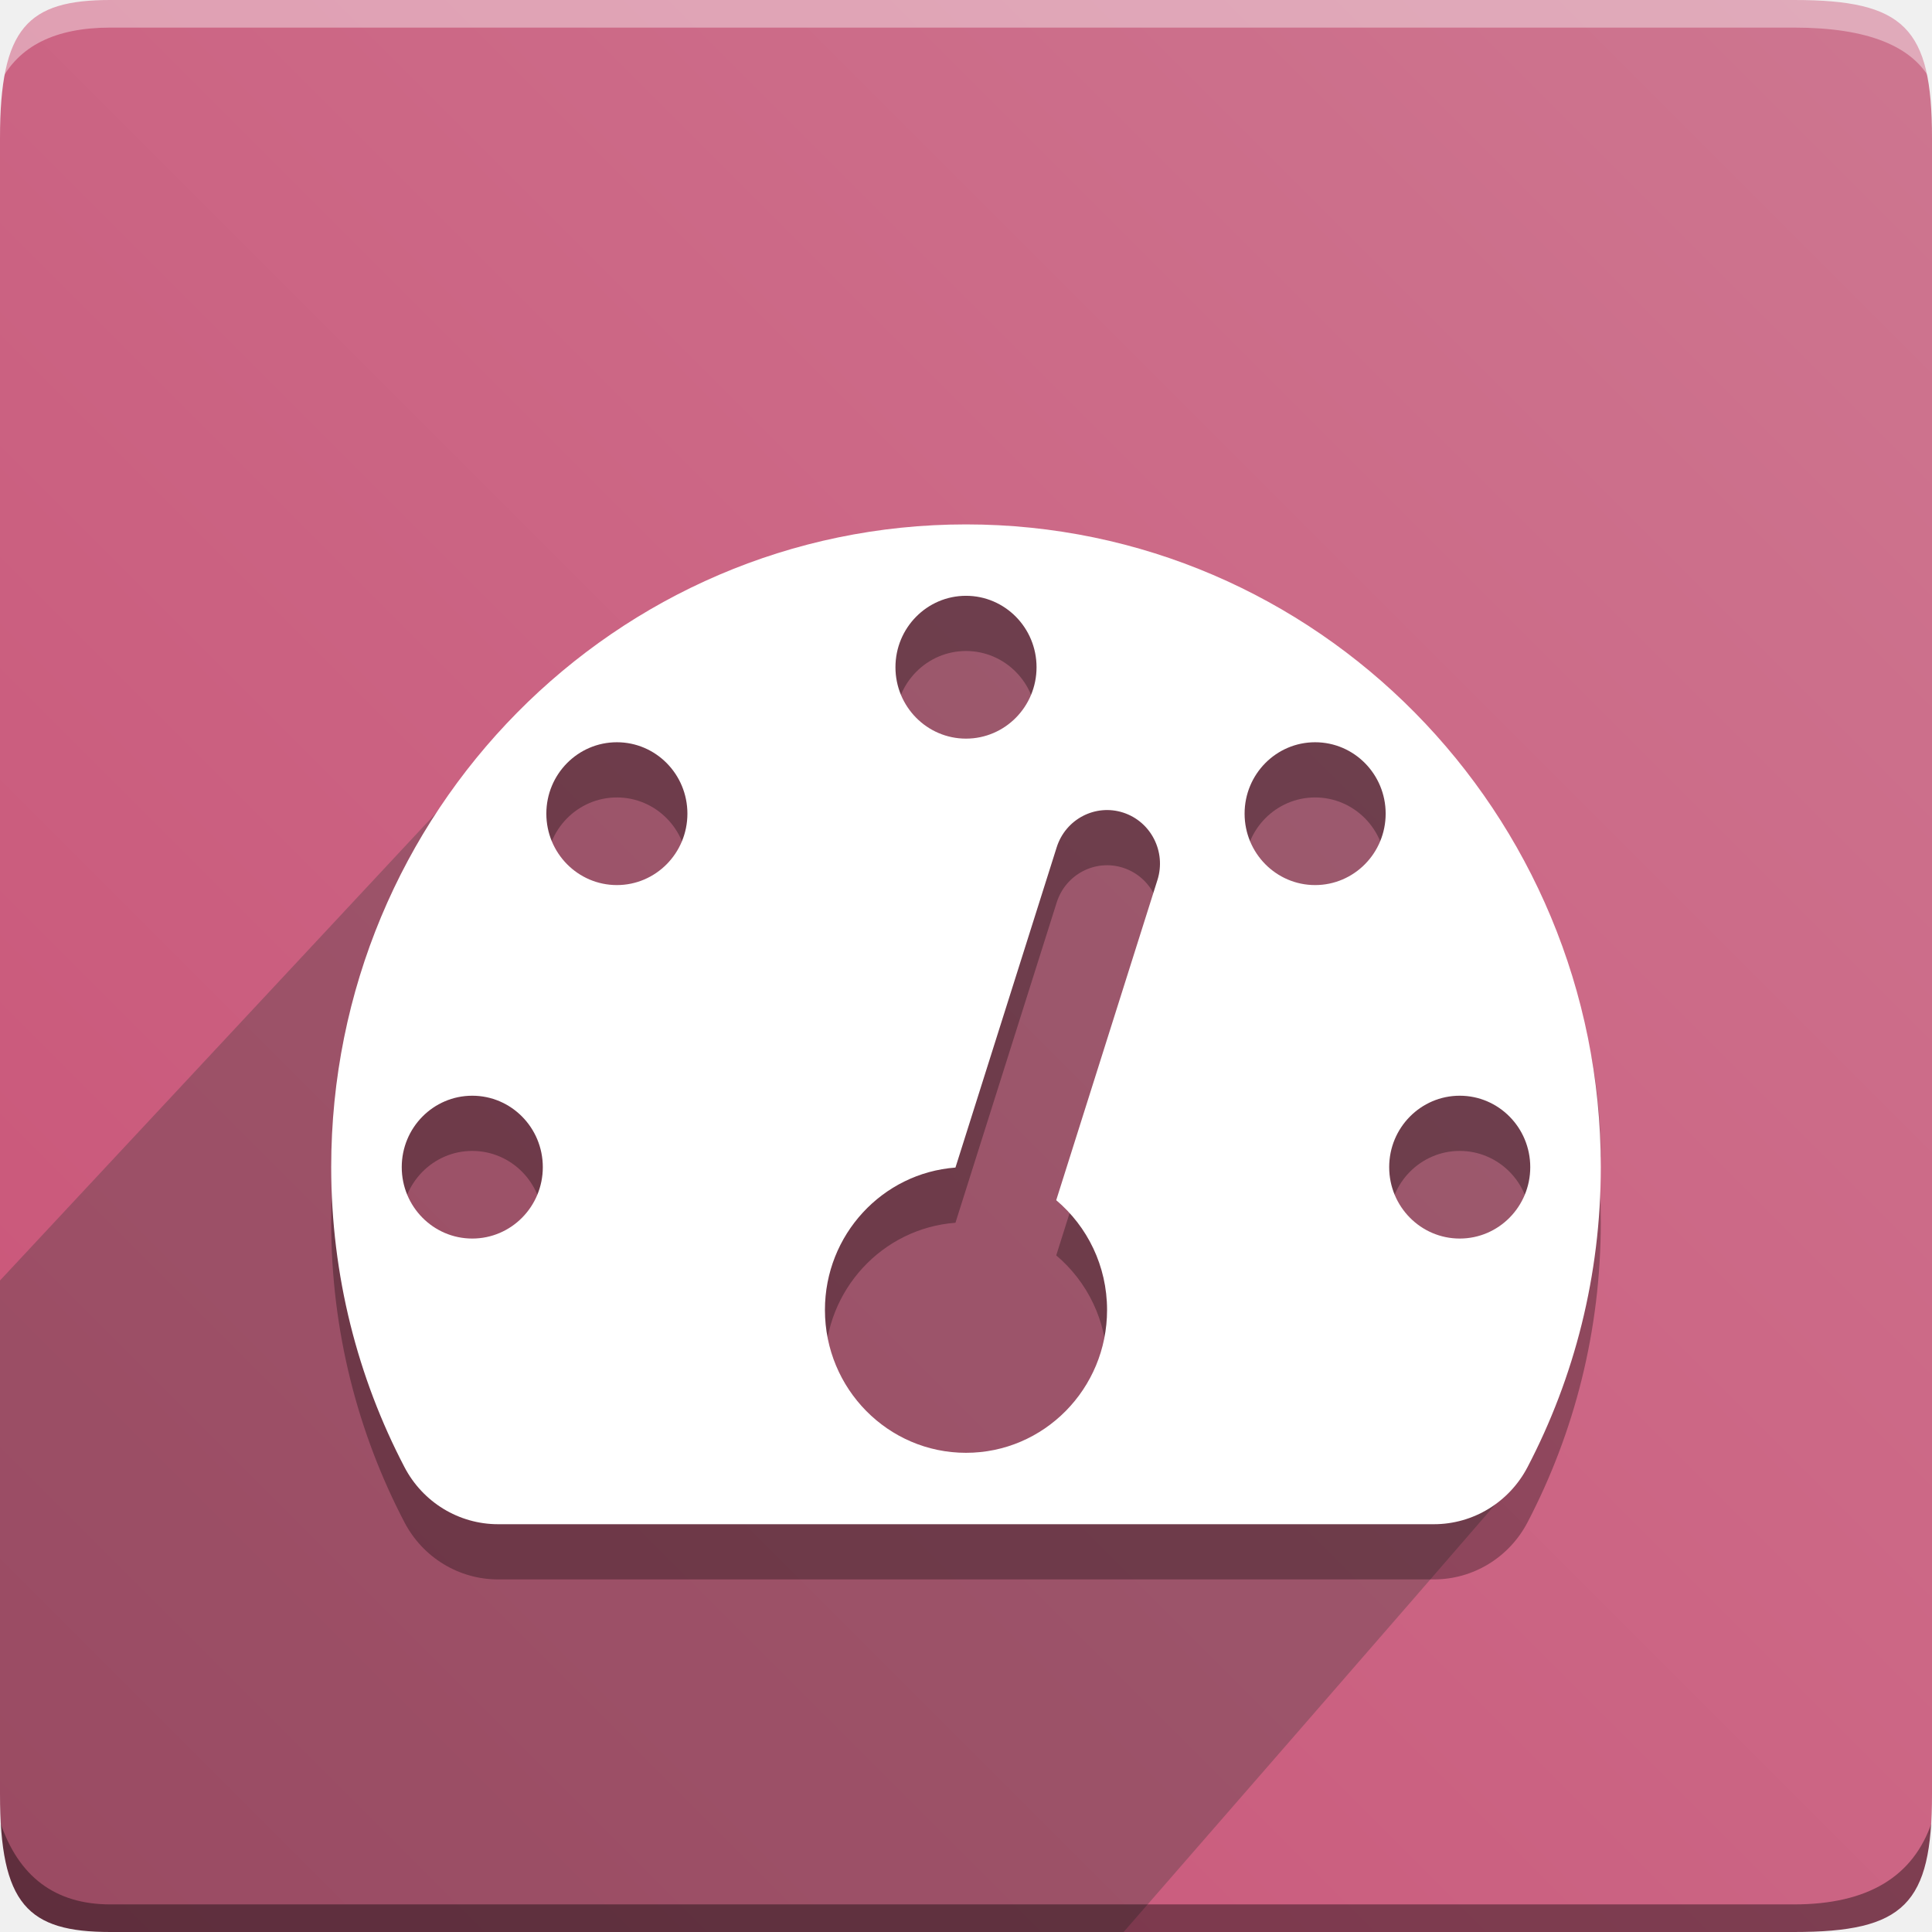
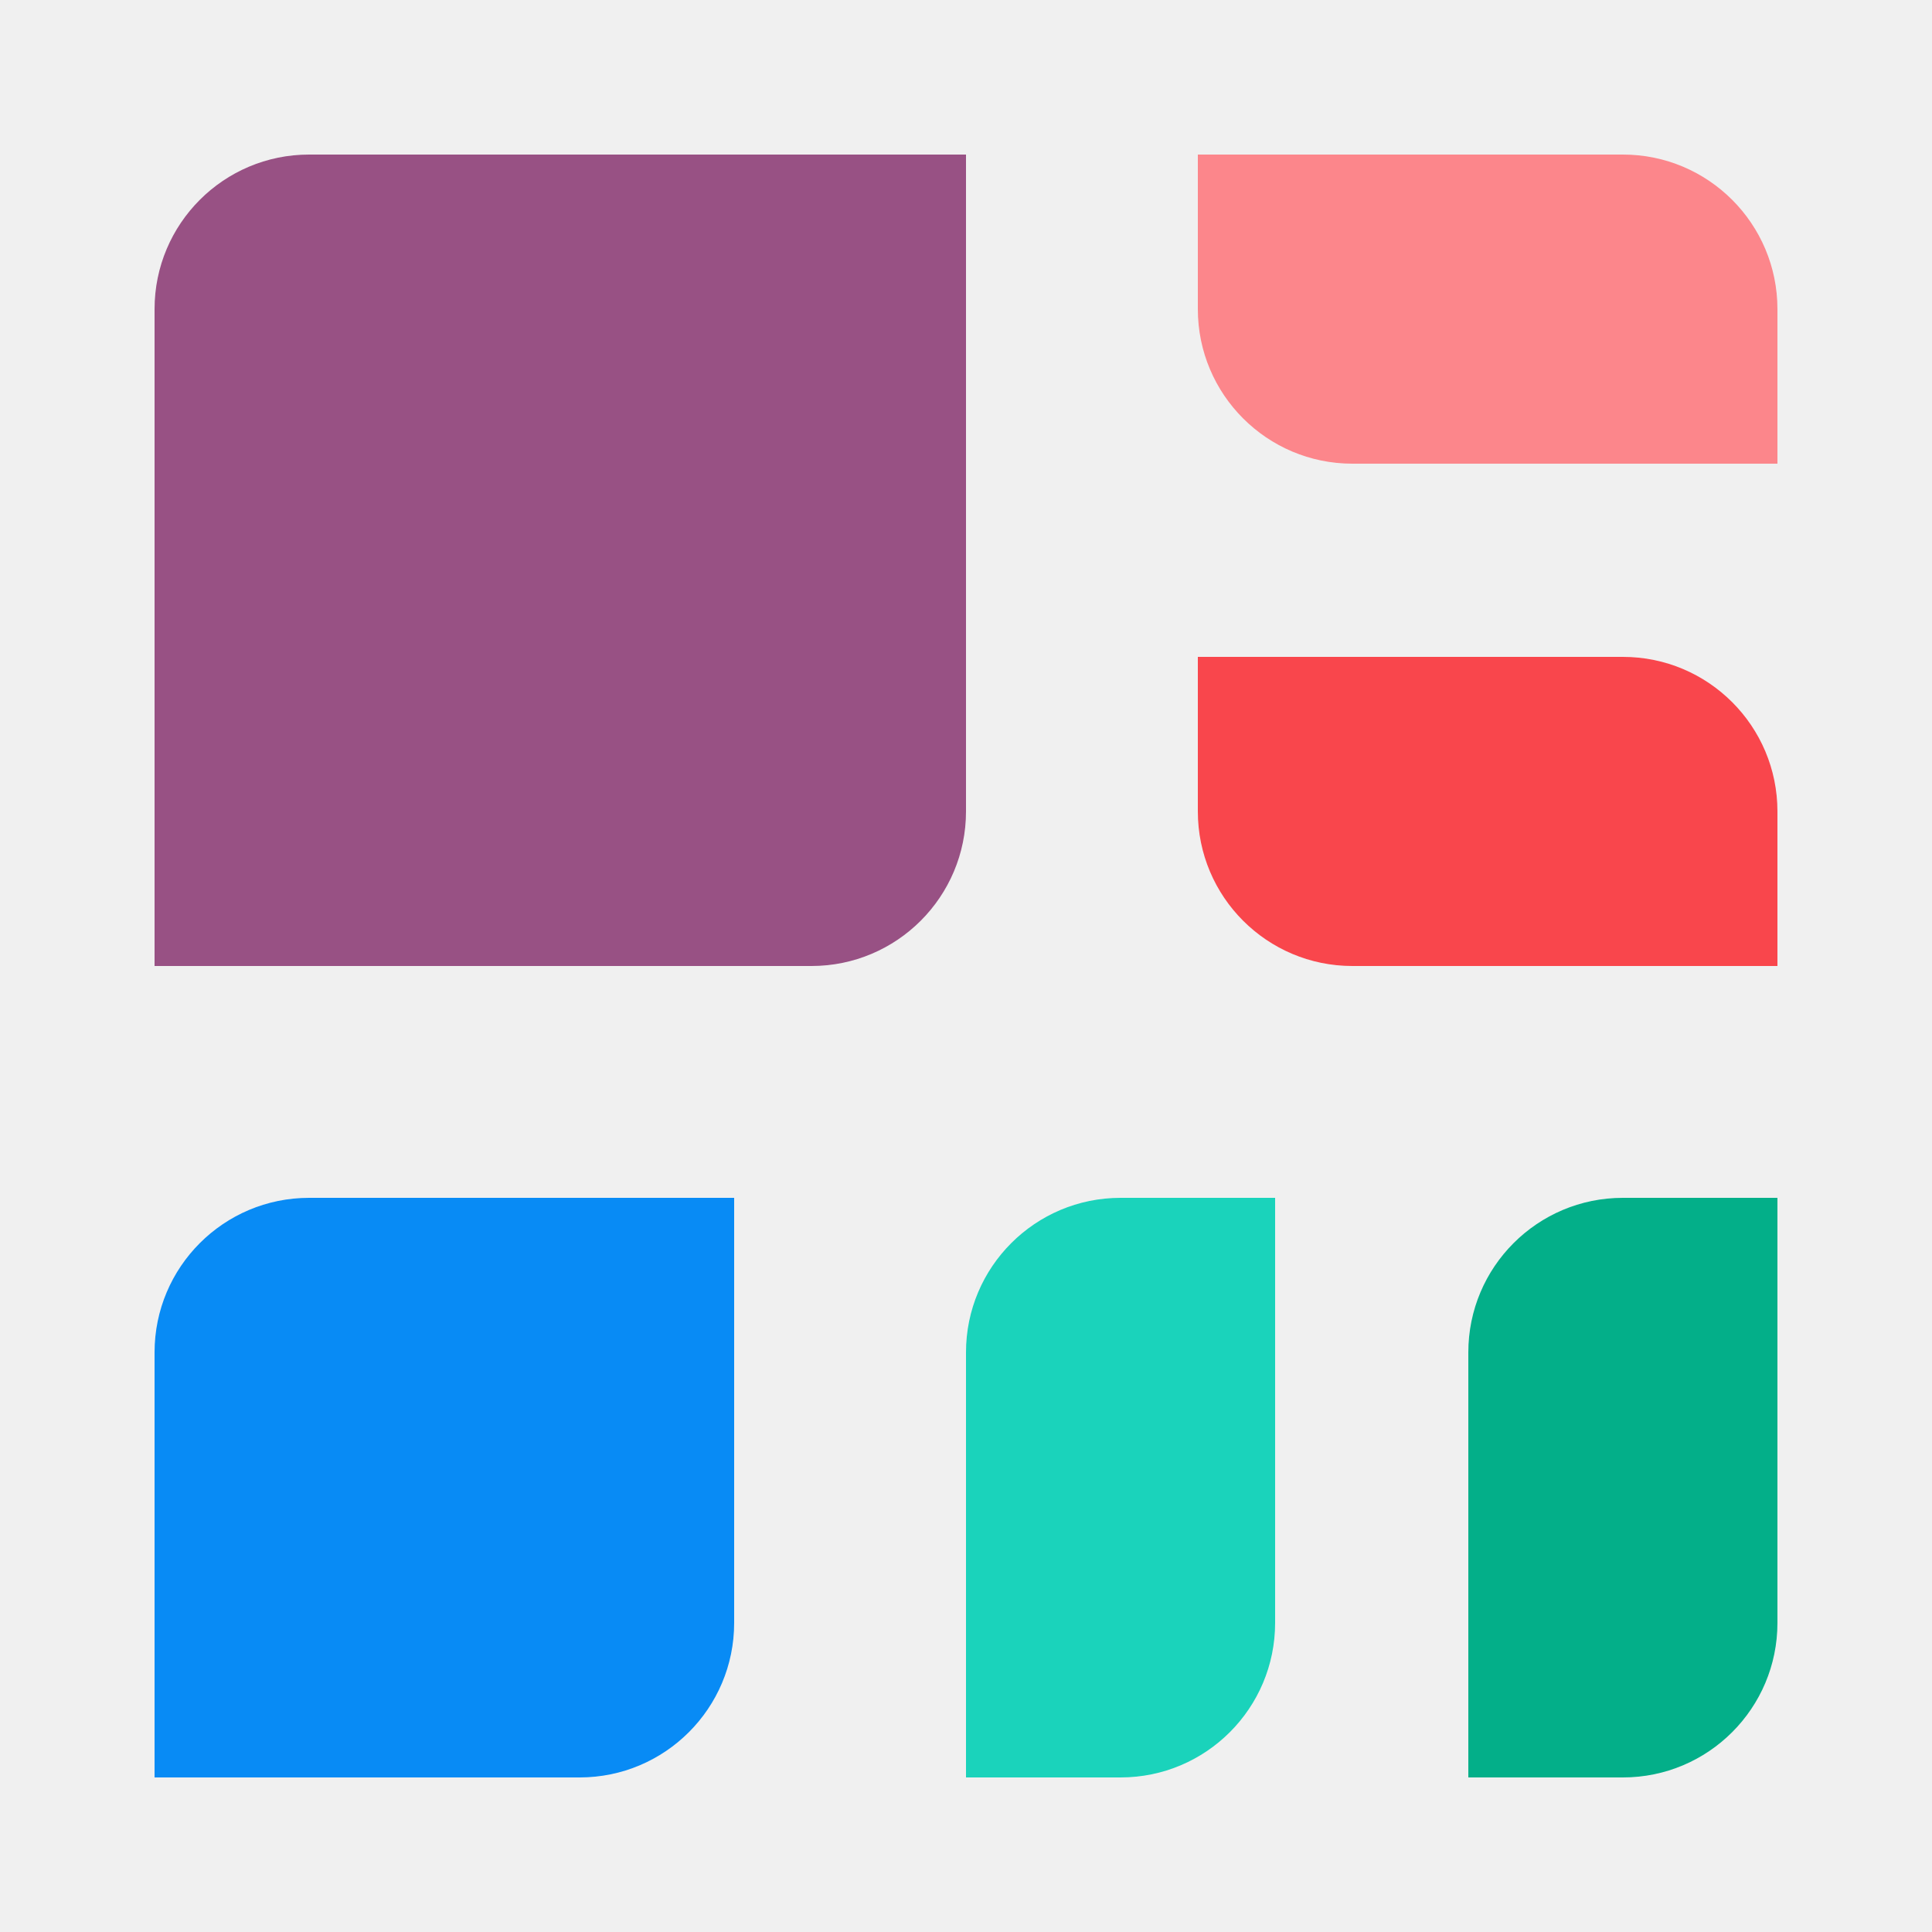
- <svg xmlns="http://www.w3.org/2000/svg" xmlns:xlink="http://www.w3.org/1999/xlink" width="70" height="70" viewBox="0 0 70 70">
-   <defs>
-     <path id="icon-a" d="M4,5.35309892e-14 C36.416,9.87060235e-15 58.084,-3.97961823e-14 65,5.07020818e-14 C69,6.733808e-14 70,1 70,5 C70,43.049 70,62.424 70,65 C70,69 69,70 65,70 C61,70 9,70 4,70 C1,70 7.10542736e-15,69 7.10542736e-15,65 C7.25721566e-15,62.468 3.83358709e-14,41.801 3.60818146e-14,5 C-1.13686838e-13,1 1,5.75716207e-14 4,5.35309892e-14 Z" />
-     <linearGradient id="icon-c" x1="100%" x2="0%" y1="0%" y2="100%">
-       <stop offset="0%" stop-color="#CD7690" />
-       <stop offset="100%" stop-color="#CA5377" />
-     </linearGradient>
-     <path id="icon-d" d="M18.045,57.225 C16.624,57.225 15.319,56.429 14.655,55.157 C12.96,51.913 12,48.214 12,44.288 C12,31.426 22.297,21 35,21 C47.703,21 58,31.426 58,44.288 C58,48.214 57.04,51.913 55.345,55.157 C54.681,56.429 53.376,57.225 51.955,57.225 L18.045,57.225 Z M52.889,41.7 C51.478,41.7 50.333,42.858 50.333,44.288 C50.333,45.717 51.478,46.875 52.889,46.875 C54.3,46.875 55.444,45.717 55.444,44.288 C55.444,42.858 54.3,41.7 52.889,41.7 Z M35,28.762 C36.411,28.762 37.556,27.604 37.556,26.175 C37.556,24.746 36.411,23.587 35,23.587 C33.589,23.587 32.444,24.746 32.444,26.175 C32.444,27.604 33.589,28.762 35,28.762 Z M17.111,41.7 C15.7,41.7 14.556,42.858 14.556,44.288 C14.556,45.717 15.7,46.875 17.111,46.875 C18.522,46.875 19.667,45.717 19.667,44.288 C19.667,42.858 18.522,41.7 17.111,41.7 Z M22.351,28.893 C20.939,28.893 19.795,30.051 19.795,31.48 C19.795,32.909 20.939,34.068 22.351,34.068 C23.762,34.068 24.906,32.909 24.906,31.48 C24.906,30.051 23.762,28.893 22.351,28.893 Z M47.649,28.893 C46.238,28.893 45.094,30.051 45.094,31.48 C45.094,32.909 46.238,34.068 47.649,34.068 C49.061,34.068 50.205,32.909 50.205,31.48 C50.205,30.051 49.061,28.893 47.649,28.893 Z M40.695,31.442 C39.687,31.116 38.608,31.678 38.286,32.699 L34.618,44.303 C31.974,44.501 29.889,46.735 29.889,49.462 C29.889,52.321 32.177,54.638 35,54.638 C37.823,54.638 40.111,52.321 40.111,49.462 C40.111,47.864 39.395,46.435 38.269,45.485 L41.937,33.882 C42.259,32.861 41.703,31.769 40.695,31.442 Z" />
-   </defs>
-   <g fill="none" fill-rule="evenodd">
-     <mask id="icon-b" fill="#fff">
-       <use xlink:href="#icon-a" />
-     </mask>
-     <g mask="url(#icon-b)">
-       <rect width="70" height="70" fill="url(#icon-c)" />
-       <path fill="#FFF" fill-opacity=".383" d="M4,1.8 L65,1.8 C67.667,1.8 69.333,1.133 70,-0.2 C70,2.467 70,3.467 70,2.8 L1.10547097e-14,2.8 C-1.65952376e-14,3.467 -2.9161925e-14,2.467 -2.66453526e-14,-0.2 C0.667,1.133 2,1.8 4,1.8 Z" transform="matrix(1 0 0 -1 0 2.8)" />
-       <path fill="#393939" d="M4,50 C2,50 -7.10542736e-15,49.851 0,45.837 L0,26.394 L16.354,8.862 C29.451,-0.488 39.667,-2.388 47,3.163 C54.333,8.714 58,14.959 58,21.898 C55.868,29.783 54.772,33.776 54.712,33.876 C54.653,33.977 49.986,39.352 40.711,50 L4,50 Z" opacity=".324" transform="translate(0 20)" />
-       <path fill="#000" fill-opacity=".383" d="M4,4 L65,4 C67.667,4 69.333,3 70,1 C70,3.667 70,5 70,5 L1.77635684e-15,5 C1.77635684e-15,5 1.77635684e-15,3.667 1.77635684e-15,1 C0.667,3 2,4 4,4 Z" transform="translate(0 65)" />
-       <use fill="#000" fill-rule="nonzero" opacity=".3" xlink:href="#icon-d" />
-       <path fill="#FFF" fill-rule="nonzero" d="M18.045,55.225 C16.624,55.225 15.319,54.429 14.655,53.157 C12.96,49.913 12,46.214 12,42.288 C12,29.426 22.297,19 35,19 C47.703,19 58,29.426 58,42.288 C58,46.214 57.04,49.913 55.345,53.157 C54.681,54.429 53.376,55.225 51.955,55.225 L18.045,55.225 Z M52.889,39.7 C51.478,39.7 50.333,40.858 50.333,42.288 C50.333,43.717 51.478,44.875 52.889,44.875 C54.3,44.875 55.444,43.717 55.444,42.288 C55.444,40.858 54.3,39.7 52.889,39.7 Z M35,26.762 C36.411,26.762 37.556,25.604 37.556,24.175 C37.556,22.746 36.411,21.587 35,21.587 C33.589,21.587 32.444,22.746 32.444,24.175 C32.444,25.604 33.589,26.762 35,26.762 Z M17.111,39.7 C15.7,39.7 14.556,40.858 14.556,42.288 C14.556,43.717 15.7,44.875 17.111,44.875 C18.522,44.875 19.667,43.717 19.667,42.288 C19.667,40.858 18.522,39.7 17.111,39.7 Z M22.351,26.893 C20.939,26.893 19.795,28.051 19.795,29.48 C19.795,30.909 20.939,32.068 22.351,32.068 C23.762,32.068 24.906,30.909 24.906,29.48 C24.906,28.051 23.762,26.893 22.351,26.893 Z M47.649,26.893 C46.238,26.893 45.094,28.051 45.094,29.48 C45.094,30.909 46.238,32.068 47.649,32.068 C49.061,32.068 50.205,30.909 50.205,29.48 C50.205,28.051 49.061,26.893 47.649,26.893 Z M40.695,29.442 C39.687,29.116 38.608,29.678 38.286,30.699 L34.618,42.303 C31.974,42.501 29.889,44.735 29.889,47.462 C29.889,50.321 32.177,52.638 35,52.638 C37.823,52.638 40.111,50.321 40.111,47.462 C40.111,45.864 39.395,44.435 38.269,43.485 L41.937,31.882 C42.259,30.861 41.703,29.769 40.695,29.442 Z" />
-     </g>
-   </g>
+ <svg xmlns="http://www.w3.org/2000/svg" width="50" height="50" viewBox="0 0 50 50">
+   <path d="M4 8a4 4 0 0 1 4-4h17v17a4 4 0 0 1-4 4H4V8Z" fill="#985184" />
+   <path d="M4 35a4 4 0 0 1 4-4h11v11a4 4 0 0 1-4 4H4V35Z" fill="#088BF5" />
+   <path d="M25 46h4a4 4 0 0 0 4-4V31h-4a4 4 0 0 0-4 4v11Z" fill="#1AD3BB" />
+   <path d="M31 17v4a4 4 0 0 0 4 4h11v-4a4 4 0 0 0-4-4H31Z" fill="#F9464C" />
+   <path d="M31 4v4a4 4 0 0 0 4 4h11V8a4 4 0 0 0-4-4H31Z" fill="#FC868B" />
+   <path d="M38 46h4a4 4 0 0 0 4-4V31h-4a4 4 0 0 0-4 4v11Z" fill="#03AF89" />
</svg>
